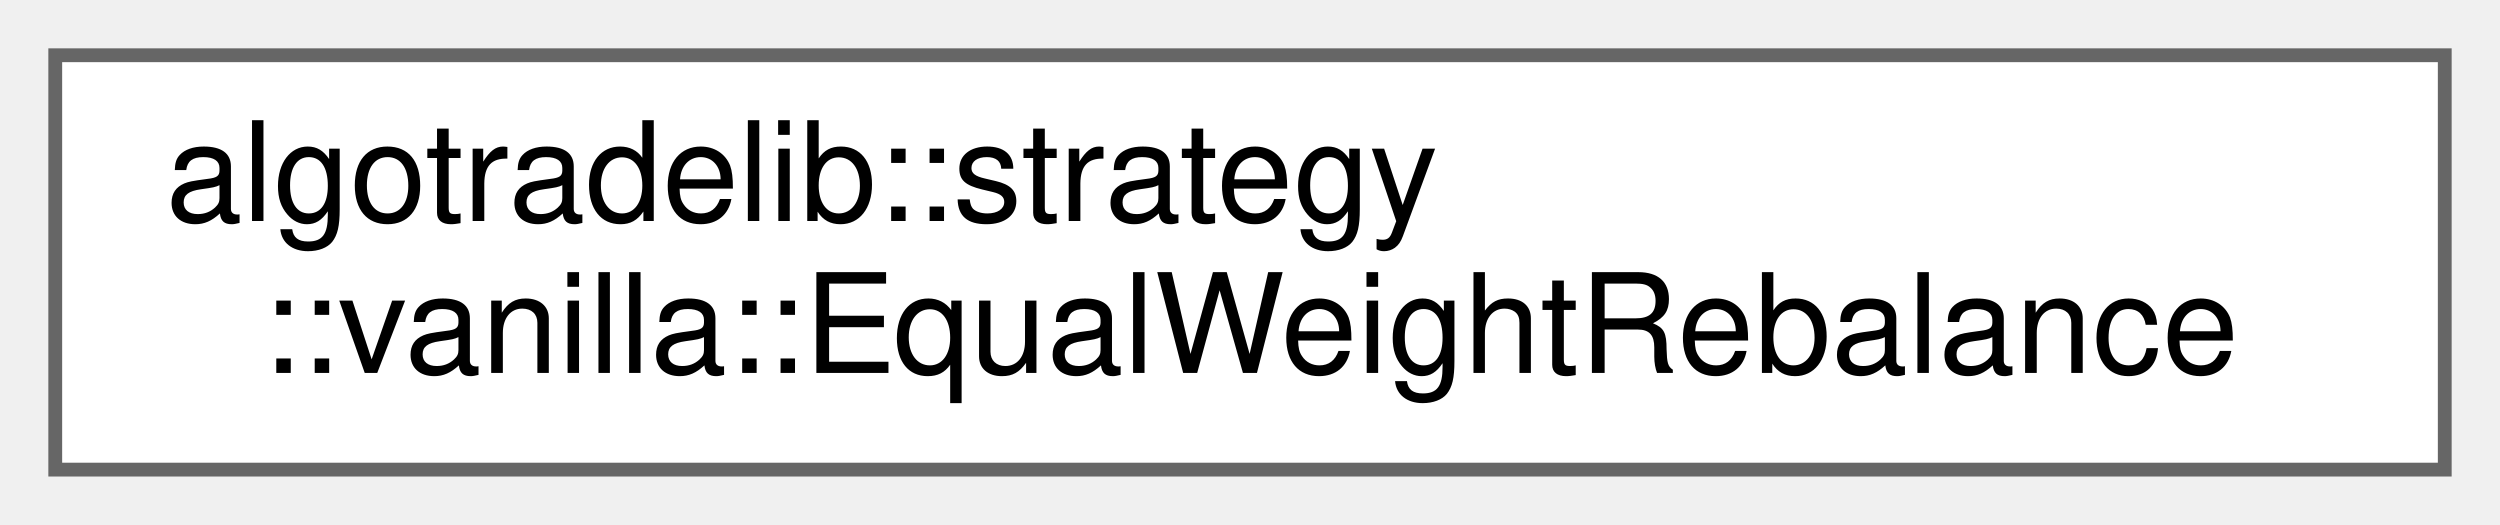
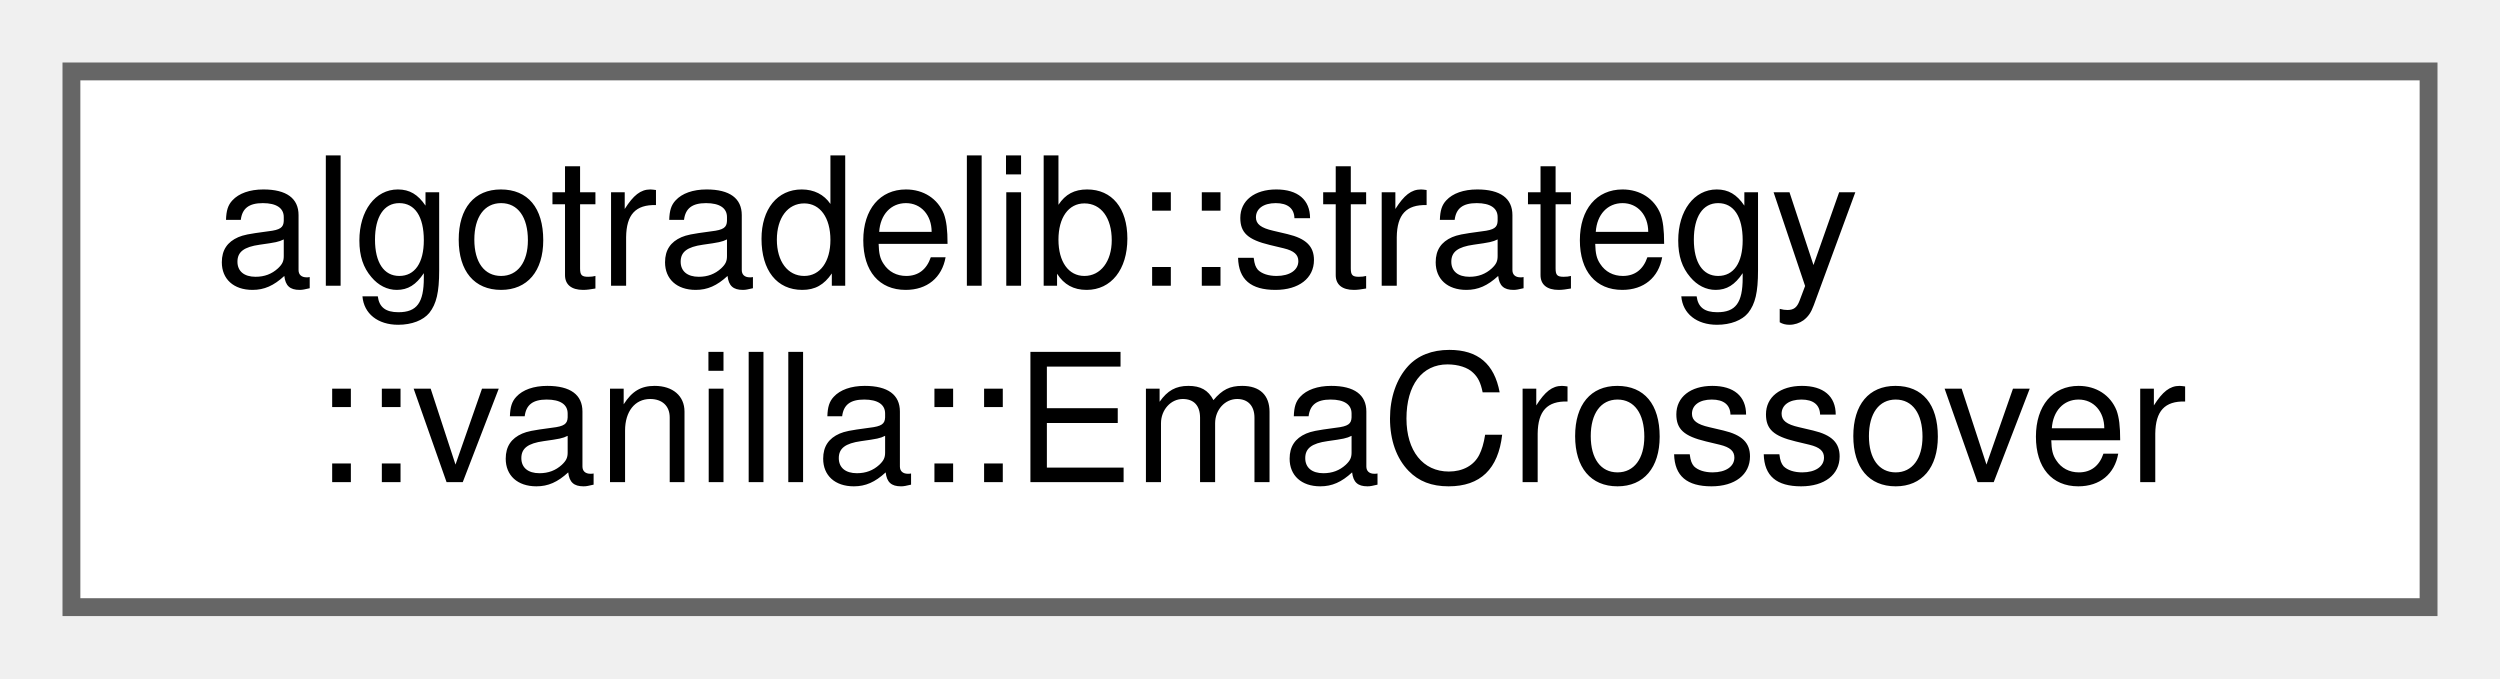
- <svg xmlns="http://www.w3.org/2000/svg" xmlns:xlink="http://www.w3.org/1999/xlink" width="181pt" height="38pt" viewBox="0.00 0.00 181.00 38.00">
+ <svg xmlns="http://www.w3.org/2000/svg" xmlns:xlink="http://www.w3.org/1999/xlink" width="140pt" height="38pt" viewBox="0.00 0.00 140.00 38.00">
  <g id="graph0" class="graph" transform="scale(1 1) rotate(0) translate(4 34)">
    <g id="Node000000" class="node">
      <g id="a_Node000000">
-         <a xlink:href="structalgotradelib_1_1strategy_1_1vanilla_1_1EqualWeightRebalance.html" target="_top" xlink:title="Holds an equal fraction of portfolio value in each instrument of a universe.">
-           <polygon fill="white" stroke="#666666" points="173,-30 0,-30 0,0 173,0 173,-30" />
+         <a xlink:href="structalgotradelib_1_1strategy_1_1vanilla_1_1EmaCrossover.html" target="_top" xlink:title="MovingAverageCrossover with exponential averages.">
+           <polygon fill="white" stroke="#666666" points="132,-30 0,-30 0,0 132,0 132,-30" />
          <text text-anchor="start" x="8" y="-18" font-family="Helvetica,sans-Serif" font-size="10.00">algotradelib::strategy</text>
-           <text text-anchor="middle" x="86.5" y="-7" font-family="Helvetica,sans-Serif" font-size="10.00">::vanilla::EqualWeightRebalance</text>
+           <text text-anchor="middle" x="66" y="-7" font-family="Helvetica,sans-Serif" font-size="10.00">::vanilla::EmaCrossover</text>
        </a>
      </g>
    </g>
  </g>
</svg>
